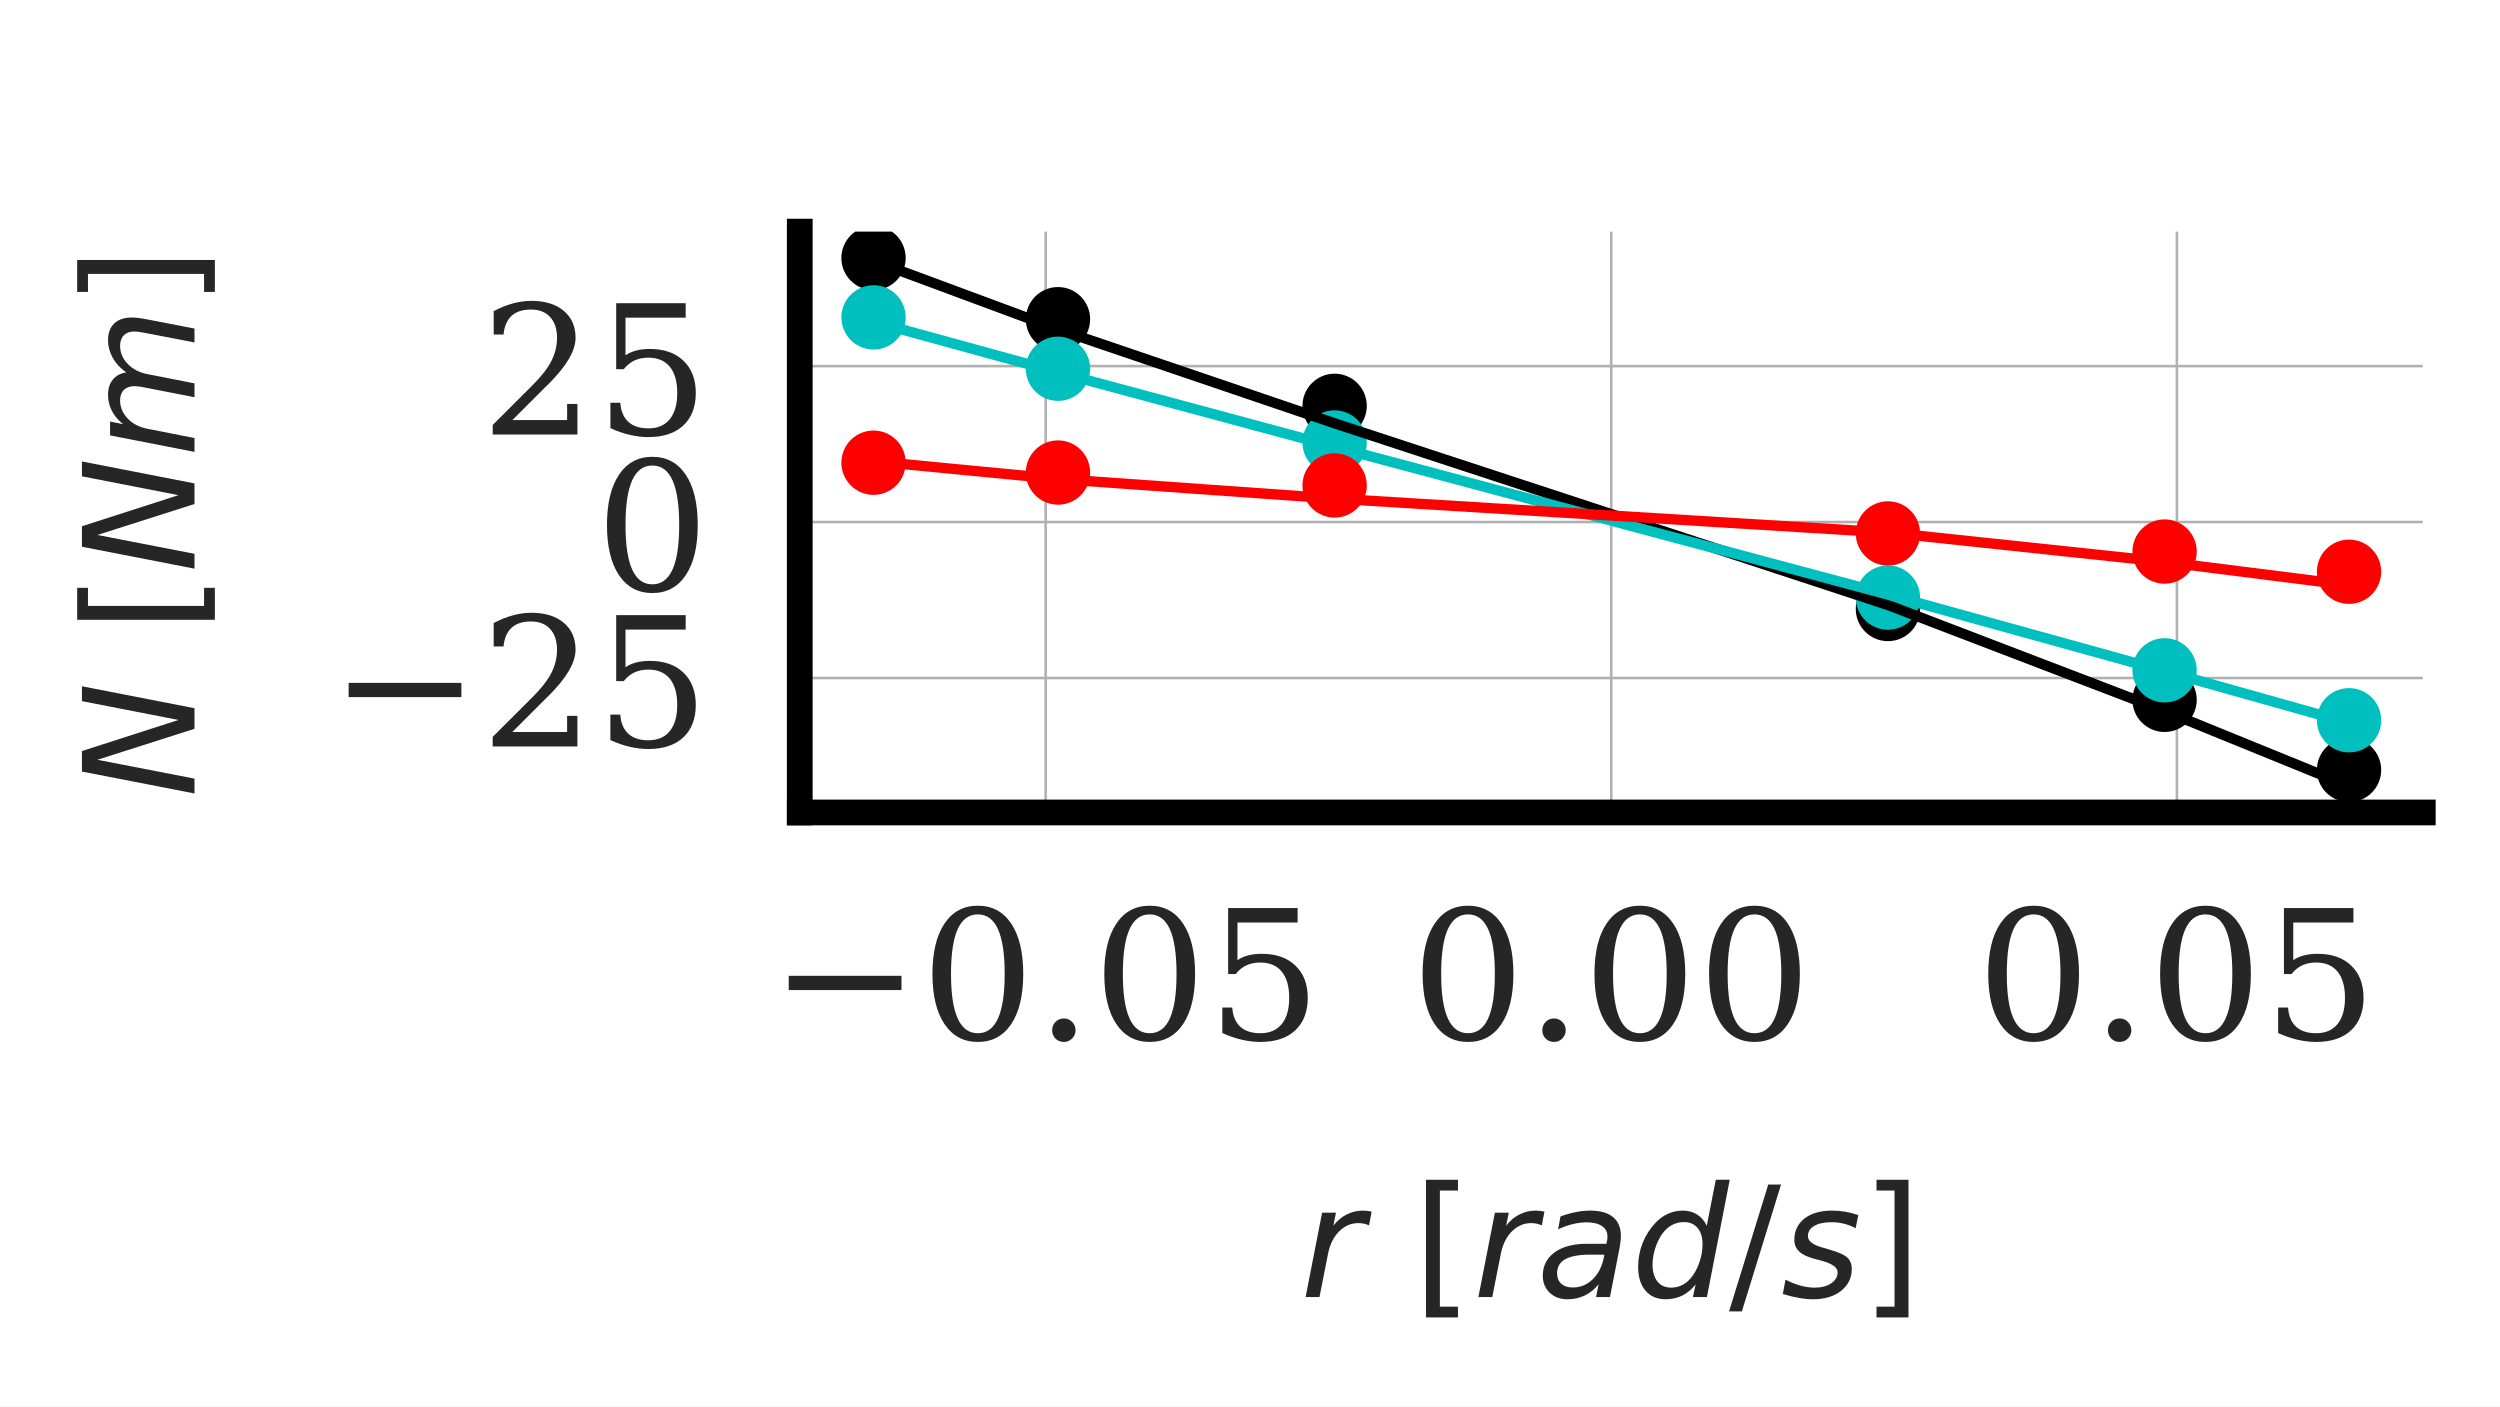
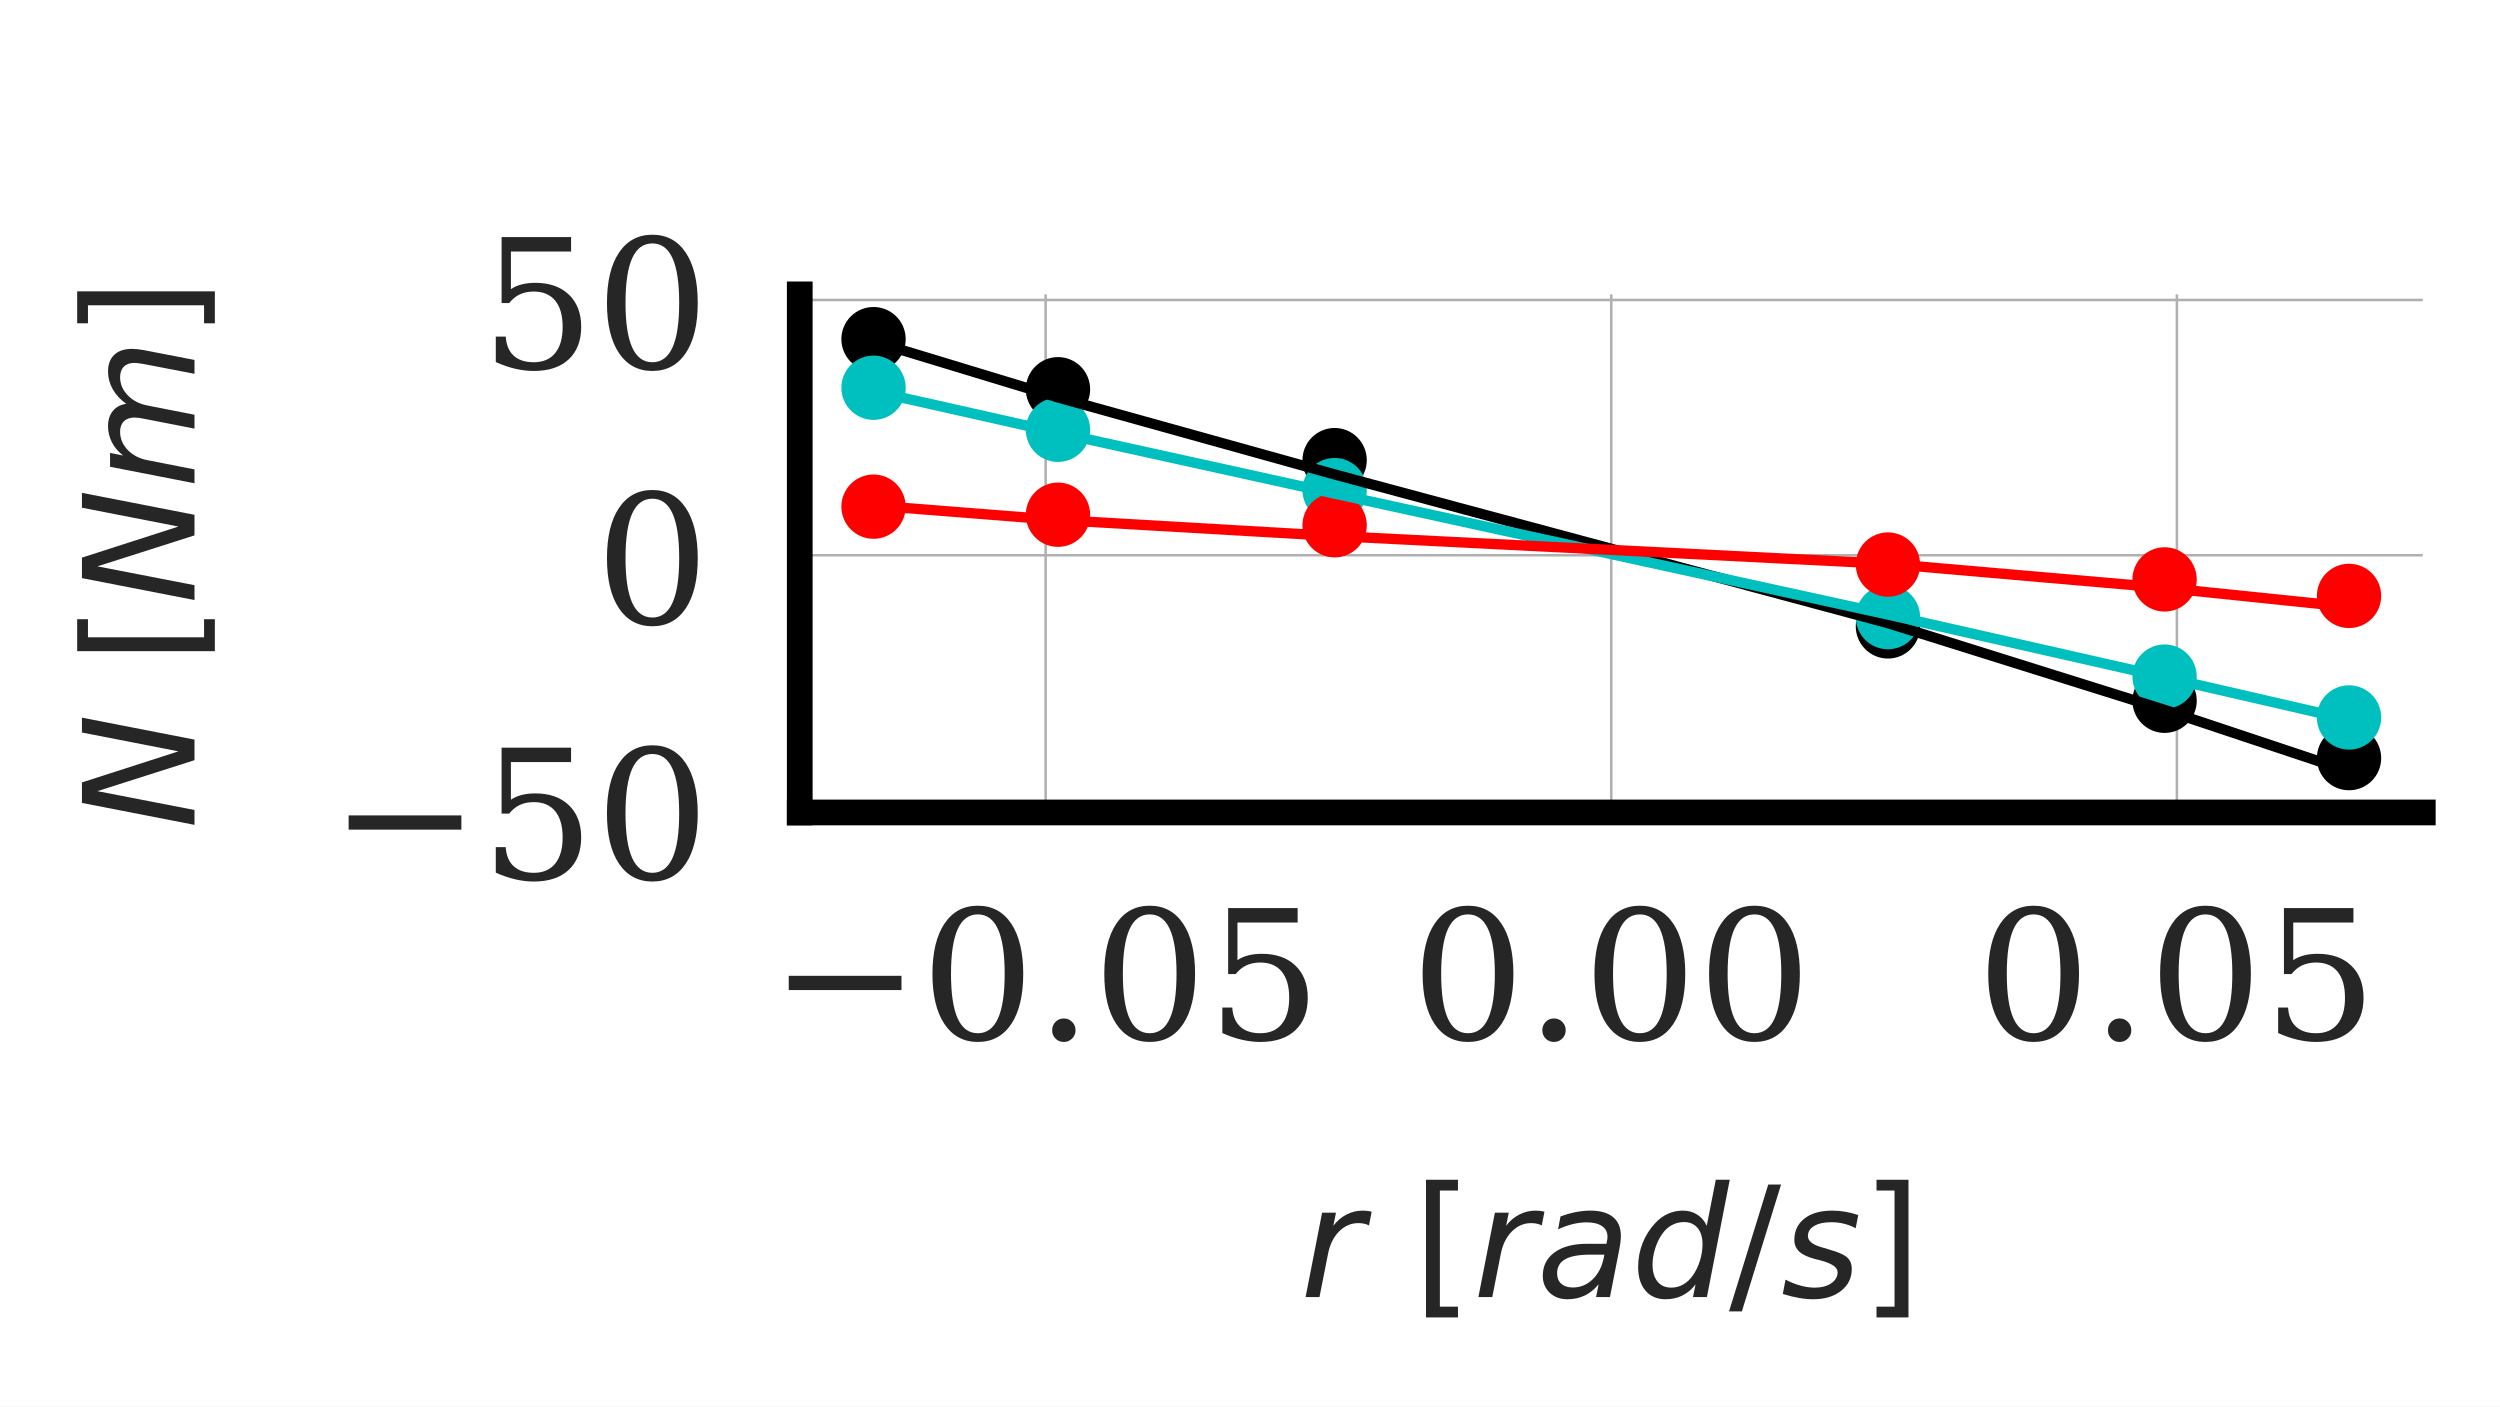
<svg xmlns="http://www.w3.org/2000/svg" xmlns:xlink="http://www.w3.org/1999/xlink" width="97.155pt" height="54.656pt" viewBox="0 0 97.155 54.656" version="1.1">
  <defs>
    <style type="text/css">*{stroke-linejoin: round; stroke-linecap: butt}</style>
  </defs>
  <g id="figure_1">
    <g id="patch_1">
      <path d="M 0 54.656  L 97.155 54.656  L 97.155 0  L 0 0  z " style="fill: #ffffff" />
    </g>
    <g id="axes_1">
      <g id="patch_2">
-         <path d="M 31.08 31.574  L 94.155 31.574  L 94.155 9.001  L 31.08 9.001  z " style="fill: #ffffff" />
+         <path d="M 31.08 31.574  L 94.155 31.574  L 94.155 11.44  L 31.08 11.44  z " style="fill: #ffffff" />
      </g>
      <g id="matplotlib.axis_1">
        <g id="xtick_1">
          <g id="line2d_1">
-             <path d="M 40.636 31.574  L 40.636 9.001  " clip-path="url(#pfcfb66792b)" style="fill: none; stroke: #b0b0b0; stroke-width: 0.1; stroke-linecap: round" />
+             <path d="M 40.636 31.574  L 40.636 11.44  " clip-path="url(#p388ff61236)" style="fill: none; stroke: #b0b0b0; stroke-width: 0.1; stroke-linecap: round" />
          </g>
          <g id="line2d_2" />
          <g id="text_1">
            <g style="fill: #262626" transform="translate(29.91033 40.39288) scale(0.07 -0.07)">
              <defs>
                <path id="DejaVuSerif-2212" d="M 678 2259  L 4684 2259  L 4684 1753  L 678 1753  L 678 2259  z " transform="scale(0.015625)" />
                <path id="DejaVuSerif-30" d="M 2034 219  Q 2513 219 2750 744  Q 2988 1269 2988 2328  Q 2988 3391 2750 3916  Q 2513 4441 2034 4441  Q 1556 4441 1318 3916  Q 1081 3391 1081 2328  Q 1081 1269 1318 744  Q 1556 219 2034 219  z M 2034 -91  Q 1275 -91 848 546  Q 422 1184 422 2328  Q 422 3475 848 4112  Q 1275 4750 2034 4750  Q 2797 4750 3222 4112  Q 3647 3475 3647 2328  Q 3647 1184 3222 546  Q 2797 -91 2034 -91  z " transform="scale(0.015625)" />
                <path id="DejaVuSerif-2e" d="M 603 325  Q 603 500 722 622  Q 841 744 1019 744  Q 1191 744 1312 622  Q 1434 500 1434 325  Q 1434 153 1312 31  Q 1191 -91 1019 -91  Q 841 -91 722 29  Q 603 150 603 325  z " transform="scale(0.015625)" />
                <path id="DejaVuSerif-35" d="M 3219 4666  L 3219 4153  L 1081 4153  L 1081 2816  Q 1244 2928 1461 2984  Q 1678 3041 1947 3041  Q 2703 3041 3140 2622  Q 3578 2203 3578 1478  Q 3578 738 3136 323  Q 2694 -91 1894 -91  Q 1572 -91 1234 -12  Q 897 66 544 225  L 544 1131  L 897 1131  Q 925 688 1179 453  Q 1434 219 1894 219  Q 2388 219 2653 544  Q 2919 869 2919 1478  Q 2919 2084 2655 2407  Q 2391 2731 1894 2731  Q 1613 2731 1398 2631  Q 1184 2531 1019 2322  L 750 2322  L 750 4666  L 3219 4666  z " transform="scale(0.015625)" />
              </defs>
              <use xlink:href="#DejaVuSerif-2212" />
              <use xlink:href="#DejaVuSerif-30" x="83.789" />
              <use xlink:href="#DejaVuSerif-2e" x="147.412" />
              <use xlink:href="#DejaVuSerif-30" x="179.199" />
              <use xlink:href="#DejaVuSerif-35" x="242.822" />
            </g>
          </g>
        </g>
        <g id="xtick_2">
          <g id="line2d_3">
-             <path d="M 62.617 31.574  L 62.617 9.001  " clip-path="url(#pfcfb66792b)" style="fill: none; stroke: #b0b0b0; stroke-width: 0.1; stroke-linecap: round" />
+             <path d="M 62.617 31.574  L 62.617 11.44  " clip-path="url(#p388ff61236)" style="fill: none; stroke: #b0b0b0; stroke-width: 0.1; stroke-linecap: round" />
          </g>
          <g id="line2d_4" />
          <g id="text_2">
            <g style="fill: #262626" transform="translate(54.82452 40.39288) scale(0.07 -0.07)">
              <use xlink:href="#DejaVuSerif-30" />
              <use xlink:href="#DejaVuSerif-2e" x="63.623" />
              <use xlink:href="#DejaVuSerif-30" x="95.41" />
              <use xlink:href="#DejaVuSerif-30" x="159.033" />
            </g>
          </g>
        </g>
        <g id="xtick_3">
          <g id="line2d_5">
-             <path d="M 84.599 31.574  L 84.599 9.001  " clip-path="url(#pfcfb66792b)" style="fill: none; stroke: #b0b0b0; stroke-width: 0.1; stroke-linecap: round" />
+             <path d="M 84.599 31.574  L 84.599 11.44  " clip-path="url(#p388ff61236)" style="fill: none; stroke: #b0b0b0; stroke-width: 0.1; stroke-linecap: round" />
          </g>
          <g id="line2d_6" />
          <g id="text_3">
            <g style="fill: #262626" transform="translate(76.80582 40.39288) scale(0.07 -0.07)">
              <use xlink:href="#DejaVuSerif-30" />
              <use xlink:href="#DejaVuSerif-2e" x="63.623" />
              <use xlink:href="#DejaVuSerif-30" x="95.41" />
              <use xlink:href="#DejaVuSerif-35" x="159.033" />
            </g>
          </g>
        </g>
        <g id="text_4">
          <g style="fill: #262626" transform="translate(50.52749 50.40772) scale(0.06 -0.06)">
            <defs>
              <path id="DejaVuSans-Oblique-72" d="M 2853 2969  Q 2766 3016 2653 3041  Q 2541 3066 2413 3066  Q 1953 3066 1609 2717  Q 1266 2369 1153 1784  L 800 0  L 225 0  L 909 3500  L 1484 3500  L 1375 2956  Q 1603 3259 1920 3421  Q 2238 3584 2597 3584  Q 2691 3584 2781 3573  Q 2872 3563 2963 3538  L 2853 2969  z " transform="scale(0.015625)" />
              <path id="DejaVuSerif-20" transform="scale(0.015625)" />
              <path id="DejaVuSans-5b" d="M 550 4863  L 1875 4863  L 1875 4416  L 1125 4416  L 1125 -397  L 1875 -397  L 1875 -844  L 550 -844  L 550 4863  z " transform="scale(0.015625)" />
              <path id="DejaVuSans-Oblique-61" d="M 3438 1997  L 3047 0  L 2472 0  L 2578 531  Q 2325 219 2001 64  Q 1678 -91 1281 -91  Q 834 -91 548 182  Q 263 456 263 884  Q 263 1497 752 1853  Q 1241 2209 2100 2209  L 2900 2209  L 2931 2363  Q 2938 2388 2941 2417  Q 2944 2447 2944 2509  Q 2944 2788 2717 2942  Q 2491 3097 2081 3097  Q 1800 3097 1504 3025  Q 1209 2953 897 2809  L 997 3341  Q 1322 3463 1633 3523  Q 1944 3584 2234 3584  Q 2853 3584 3176 3315  Q 3500 3047 3500 2534  Q 3500 2431 3484 2292  Q 3469 2153 3438 1997  z M 2816 1759  L 2241 1759  Q 1534 1759 1195 1570  Q 856 1381 856 984  Q 856 709 1029 553  Q 1203 397 1509 397  Q 1978 397 2328 733  Q 2678 1069 2791 1631  L 2816 1759  z " transform="scale(0.015625)" />
              <path id="DejaVuSans-Oblique-64" d="M 2675 525  Q 2444 222 2128 65  Q 1813 -91 1428 -91  Q 903 -91 598 267  Q 294 625 294 1247  Q 294 1766 478 2236  Q 663 2706 1013 3078  Q 1244 3325 1534 3454  Q 1825 3584 2144 3584  Q 2481 3584 2739 3421  Q 2997 3259 3138 2956  L 3513 4863  L 4091 4863  L 3144 0  L 2566 0  L 2675 525  z M 891 1350  Q 891 897 1095 644  Q 1300 391 1663 391  Q 1931 391 2161 520  Q 2391 650 2566 903  Q 2750 1166 2856 1509  Q 2963 1853 2963 2188  Q 2963 2622 2758 2865  Q 2553 3109 2194 3109  Q 1922 3109 1687 2981  Q 1453 2853 1288 2613  Q 1106 2353 998 2009  Q 891 1666 891 1350  z " transform="scale(0.015625)" />
              <path id="DejaVuSans-2f" d="M 1625 4666  L 2156 4666  L 531 -594  L 0 -594  L 1625 4666  z " transform="scale(0.015625)" />
              <path id="DejaVuSans-Oblique-73" d="M 3200 3397  L 3091 2853  Q 2863 2978 2609 3040  Q 2356 3103 2088 3103  Q 1634 3103 1373 2948  Q 1113 2794 1113 2528  Q 1113 2219 1719 2053  Q 1766 2041 1788 2034  L 1972 1978  Q 2547 1819 2739 1644  Q 2931 1469 2931 1166  Q 2931 609 2489 259  Q 2047 -91 1331 -91  Q 1053 -91 747 -37  Q 441 16 72 128  L 184 722  Q 500 559 806 475  Q 1113 391 1394 391  Q 1816 391 2080 572  Q 2344 753 2344 1031  Q 2344 1331 1650 1516  L 1591 1531  L 1394 1581  Q 956 1697 753 1886  Q 550 2075 550 2369  Q 550 2928 970 3256  Q 1391 3584 2113 3584  Q 2397 3584 2667 3537  Q 2938 3491 3200 3397  z " transform="scale(0.015625)" />
              <path id="DejaVuSans-5d" d="M 1947 4863  L 1947 -844  L 622 -844  L 622 -397  L 1369 -397  L 1369 4416  L 622 4416  L 622 4863  L 1947 4863  z " transform="scale(0.015625)" />
            </defs>
            <use xlink:href="#DejaVuSans-Oblique-72" transform="translate(0 0.015625)" />
            <use xlink:href="#DejaVuSerif-20" transform="translate(41.11328 0.015625)" />
            <use xlink:href="#DejaVuSans-5b" transform="translate(72.90039 0.015625)" />
            <use xlink:href="#DejaVuSans-Oblique-72" transform="translate(111.9141 0.015625)" />
            <use xlink:href="#DejaVuSans-Oblique-61" transform="translate(153.0273 0.015625)" />
            <use xlink:href="#DejaVuSans-Oblique-64" transform="translate(214.3066 0.015625)" />
            <use xlink:href="#DejaVuSans-2f" transform="translate(277.7832 0.015625)" />
            <use xlink:href="#DejaVuSans-Oblique-73" transform="translate(311.4746 0.015625)" />
            <use xlink:href="#DejaVuSans-5d" transform="translate(363.5742 0.015625)" />
          </g>
        </g>
      </g>
      <g id="matplotlib.axis_2">
        <g id="ytick_1">
          <g id="line2d_7">
-             <path d="M 31.08 26.349  L 94.155 26.349  " clip-path="url(#pfcfb66792b)" style="fill: none; stroke: #b0b0b0; stroke-width: 0.1; stroke-linecap: round" />
+             <path d="M 31.08 31.499  L 94.155 31.499  " clip-path="url(#p388ff61236)" style="fill: none; stroke: #b0b0b0; stroke-width: 0.1; stroke-linecap: round" />
          </g>
          <g id="line2d_8" />
          <g id="text_5">
-             <g style="fill: #262626" transform="translate(12.80711 29.00877) scale(0.07 -0.07)">
-               <defs>
-                 <path id="DejaVuSerif-32" d="M 819 3553  L 469 3553  L 469 4384  Q 803 4563 1142 4656  Q 1481 4750 1806 4750  Q 2534 4750 2956 4397  Q 3378 4044 3378 3438  Q 3378 2753 2422 1800  Q 2347 1728 2309 1691  L 1131 513  L 3078 513  L 3078 1088  L 3444 1088  L 3444 0  L 434 0  L 434 341  L 1850 1753  Q 2319 2222 2519 2614  Q 2719 3006 2719 3438  Q 2719 3909 2473 4175  Q 2228 4441 1797 4441  Q 1350 4441 1106 4219  Q 863 3997 819 3553  z " transform="scale(0.015625)" />
-               </defs>
+             <g style="fill: #262626" transform="translate(12.80711 34.15883) scale(0.07 -0.07)">
              <use xlink:href="#DejaVuSerif-2212" />
-               <use xlink:href="#DejaVuSerif-32" x="83.789" />
-               <use xlink:href="#DejaVuSerif-35" x="147.412" />
+               <use xlink:href="#DejaVuSerif-35" x="83.789" />
+               <use xlink:href="#DejaVuSerif-30" x="147.412" />
            </g>
          </g>
        </g>
        <g id="ytick_2">
          <g id="line2d_9">
-             <path d="M 31.08 20.288  L 94.155 20.288  " clip-path="url(#pfcfb66792b)" style="fill: none; stroke: #b0b0b0; stroke-width: 0.1; stroke-linecap: round" />
+             <path d="M 31.08 21.579  L 94.155 21.579  " clip-path="url(#p388ff61236)" style="fill: none; stroke: #b0b0b0; stroke-width: 0.1; stroke-linecap: round" />
          </g>
          <g id="line2d_10" />
          <g id="text_6">
-             <g style="fill: #262626" transform="translate(23.12665 22.94788) scale(0.07 -0.07)">
+             <g style="fill: #262626" transform="translate(23.12665 24.23796) scale(0.07 -0.07)">
              <use xlink:href="#DejaVuSerif-30" />
            </g>
          </g>
        </g>
        <g id="ytick_3">
          <g id="line2d_11">
-             <path d="M 31.08 14.228  L 94.155 14.228  " clip-path="url(#pfcfb66792b)" style="fill: none; stroke: #b0b0b0; stroke-width: 0.1; stroke-linecap: round" />
+             <path d="M 31.08 11.658  L 94.155 11.658  " clip-path="url(#p388ff61236)" style="fill: none; stroke: #b0b0b0; stroke-width: 0.1; stroke-linecap: round" />
          </g>
          <g id="line2d_12" />
          <g id="text_7">
-             <g style="fill: #262626" transform="translate(18.6729 16.88698) scale(0.07 -0.07)">
-               <use xlink:href="#DejaVuSerif-32" />
-               <use xlink:href="#DejaVuSerif-35" x="63.623" />
+             <g style="fill: #262626" transform="translate(18.6729 14.31709) scale(0.07 -0.07)">
+               <use xlink:href="#DejaVuSerif-35" />
+               <use xlink:href="#DejaVuSerif-30" x="63.623" />
            </g>
          </g>
        </g>
        <g id="text_8">
-           <g style="fill: #262626" transform="translate(7.559302 30.99735) rotate(-90) scale(0.06 -0.06)">
+           <g style="fill: #262626" transform="translate(7.559302 32.21692) rotate(-90) scale(0.06 -0.06)">
            <defs>
              <path id="DejaVuSans-Oblique-4e" d="M 1081 4666  L 1931 4666  L 3219 666  L 4000 4666  L 4616 4666  L 3706 0  L 2853 0  L 1569 4025  L 788 0  L 172 0  L 1081 4666  z " transform="scale(0.015625)" />
              <path id="DejaVuSans-Oblique-6d" d="M 5747 2113  L 5338 0  L 4763 0  L 5166 2094  Q 5191 2228 5203 2325  Q 5216 2422 5216 2491  Q 5216 2772 5059 2928  Q 4903 3084 4622 3084  Q 4203 3084 3875 2770  Q 3547 2456 3450 1953  L 3066 0  L 2491 0  L 2900 2094  Q 2925 2209 2937 2307  Q 2950 2406 2950 2484  Q 2950 2769 2794 2926  Q 2638 3084 2363 3084  Q 1938 3084 1609 2770  Q 1281 2456 1184 1953  L 800 0  L 225 0  L 909 3500  L 1484 3500  L 1375 2956  Q 1609 3263 1923 3423  Q 2238 3584 2597 3584  Q 2978 3584 3223 3384  Q 3469 3184 3519 2828  Q 3781 3197 4126 3390  Q 4472 3584 4856 3584  Q 5306 3584 5551 3325  Q 5797 3066 5797 2591  Q 5797 2488 5784 2364  Q 5772 2241 5747 2113  z " transform="scale(0.015625)" />
            </defs>
            <use xlink:href="#DejaVuSans-Oblique-4e" transform="translate(0 0.015625)" />
            <use xlink:href="#DejaVuSerif-20" transform="translate(74.80469 0.015625)" />
            <use xlink:href="#DejaVuSans-5b" transform="translate(106.5918 0.015625)" />
            <use xlink:href="#DejaVuSans-Oblique-4e" transform="translate(145.6055 0.015625)" />
            <use xlink:href="#DejaVuSans-Oblique-6d" transform="translate(220.4102 0.015625)" />
            <use xlink:href="#DejaVuSans-5d" transform="translate(317.8223 0.015625)" />
          </g>
        </g>
      </g>
      <g id="line2d_13">
        <defs>
-           <path id="mc71b44fa8d" d="M 0 0.75  C 0.199 0.75 0.39 0.671 0.53 0.53  C 0.671 0.39 0.75 0.199 0.75 0  C 0.75 -0.199 0.671 -0.39 0.53 -0.53  C 0.39 -0.671 0.199 -0.75 0 -0.75  C -0.199 -0.75 -0.39 -0.671 -0.53 -0.53  C -0.671 -0.39 -0.75 -0.199 -0.75 0  C -0.75 0.199 -0.671 0.39 -0.53 0.53  C -0.39 0.671 -0.199 0.75 0 0.75  z " style="stroke: #000000" />
+           <path id="m87b9b1c34a" d="M 0 0.75  C 0.199 0.75 0.39 0.671 0.53 0.53  C 0.671 0.39 0.75 0.199 0.75 0  C 0.75 -0.199 0.671 -0.39 0.53 -0.53  C 0.39 -0.671 0.199 -0.75 0 -0.75  C -0.199 -0.75 -0.39 -0.671 -0.53 -0.53  C -0.671 -0.39 -0.75 -0.199 -0.75 0  C -0.75 0.199 -0.671 0.39 -0.53 0.53  C -0.39 0.671 -0.199 0.75 0 0.75  z " style="stroke: #000000" />
        </defs>
-         <g clip-path="url(#pfcfb66792b)">
-           <use xlink:href="#mc71b44fa8d" x="33.947" y="10.027" style="stroke: #000000" />
-           <use xlink:href="#mc71b44fa8d" x="41.115" y="12.405" style="stroke: #000000" />
-           <use xlink:href="#mc71b44fa8d" x="51.866" y="15.772" style="stroke: #000000" />
-           <use xlink:href="#mc71b44fa8d" x="73.369" y="23.667" style="stroke: #000000" />
-           <use xlink:href="#mc71b44fa8d" x="84.12" y="27.197" style="stroke: #000000" />
-           <use xlink:href="#mc71b44fa8d" x="91.288" y="29.921" style="stroke: #000000" />
+         <g clip-path="url(#p388ff61236)">
+           <use xlink:href="#m87b9b1c34a" x="33.947" y="13.18" style="stroke: #000000" />
+           <use xlink:href="#m87b9b1c34a" x="41.115" y="15.127" style="stroke: #000000" />
+           <use xlink:href="#m87b9b1c34a" x="51.866" y="17.882" style="stroke: #000000" />
+           <use xlink:href="#m87b9b1c34a" x="73.369" y="24.343" style="stroke: #000000" />
+           <use xlink:href="#m87b9b1c34a" x="84.12" y="27.233" style="stroke: #000000" />
+           <use xlink:href="#m87b9b1c34a" x="91.288" y="29.462" style="stroke: #000000" />
        </g>
      </g>
      <g id="line2d_14">
        <defs>
-           <path id="ma5f7d50c3a" d="M 0 0.75  C 0.199 0.75 0.39 0.671 0.53 0.53  C 0.671 0.39 0.75 0.199 0.75 0  C 0.75 -0.199 0.671 -0.39 0.53 -0.53  C 0.39 -0.671 0.199 -0.75 0 -0.75  C -0.199 -0.75 -0.39 -0.671 -0.53 -0.53  C -0.671 -0.39 -0.75 -0.199 -0.75 0  C -0.75 0.199 -0.671 0.39 -0.53 0.53  C -0.39 0.671 -0.199 0.75 0 0.75  z " style="stroke: #00bfbf" />
+           <path id="mab67ed63f5" d="M 0 0.75  C 0.199 0.75 0.39 0.671 0.53 0.53  C 0.671 0.39 0.75 0.199 0.75 0  C 0.75 -0.199 0.671 -0.39 0.53 -0.53  C 0.39 -0.671 0.199 -0.75 0 -0.75  C -0.199 -0.75 -0.39 -0.671 -0.53 -0.53  C -0.671 -0.39 -0.75 -0.199 -0.75 0  C -0.75 0.199 -0.671 0.39 -0.53 0.53  C -0.39 0.671 -0.199 0.75 0 0.75  z " style="stroke: #00bfbf" />
        </defs>
-         <g clip-path="url(#pfcfb66792b)">
-           <use xlink:href="#ma5f7d50c3a" x="33.947" y="12.334" style="fill: #00bfbf; stroke: #00bfbf" />
-           <use xlink:href="#ma5f7d50c3a" x="41.115" y="14.33" style="fill: #00bfbf; stroke: #00bfbf" />
-           <use xlink:href="#ma5f7d50c3a" x="51.866" y="17.196" style="fill: #00bfbf; stroke: #00bfbf" />
-           <use xlink:href="#ma5f7d50c3a" x="73.369" y="23.225" style="fill: #00bfbf; stroke: #00bfbf" />
-           <use xlink:href="#ma5f7d50c3a" x="84.12" y="26.05" style="fill: #00bfbf; stroke: #00bfbf" />
-           <use xlink:href="#ma5f7d50c3a" x="91.288" y="27.991" style="fill: #00bfbf; stroke: #00bfbf" />
+         <g clip-path="url(#p388ff61236)">
+           <use xlink:href="#mab67ed63f5" x="33.947" y="15.068" style="fill: #00bfbf; stroke: #00bfbf" />
+           <use xlink:href="#mab67ed63f5" x="41.115" y="16.702" style="fill: #00bfbf; stroke: #00bfbf" />
+           <use xlink:href="#mab67ed63f5" x="51.866" y="19.047" style="fill: #00bfbf; stroke: #00bfbf" />
+           <use xlink:href="#mab67ed63f5" x="73.369" y="23.982" style="fill: #00bfbf; stroke: #00bfbf" />
+           <use xlink:href="#mab67ed63f5" x="84.12" y="26.294" style="fill: #00bfbf; stroke: #00bfbf" />
+           <use xlink:href="#mab67ed63f5" x="91.288" y="27.882" style="fill: #00bfbf; stroke: #00bfbf" />
        </g>
      </g>
      <g id="line2d_15">
        <defs>
-           <path id="m7282094927" d="M 0 0.75  C 0.199 0.75 0.39 0.671 0.53 0.53  C 0.671 0.39 0.75 0.199 0.75 0  C 0.75 -0.199 0.671 -0.39 0.53 -0.53  C 0.39 -0.671 0.199 -0.75 0 -0.75  C -0.199 -0.75 -0.39 -0.671 -0.53 -0.53  C -0.671 -0.39 -0.75 -0.199 -0.75 0  C -0.75 0.199 -0.671 0.39 -0.53 0.53  C -0.39 0.671 -0.199 0.75 0 0.75  z " style="stroke: #ff0000" />
+           <path id="m64ccfa555f" d="M 0 0.75  C 0.199 0.75 0.39 0.671 0.53 0.53  C 0.671 0.39 0.75 0.199 0.75 0  C 0.75 -0.199 0.671 -0.39 0.53 -0.53  C 0.39 -0.671 0.199 -0.75 0 -0.75  C -0.199 -0.75 -0.39 -0.671 -0.53 -0.53  C -0.671 -0.39 -0.75 -0.199 -0.75 0  C -0.75 0.199 -0.671 0.39 -0.53 0.53  C -0.39 0.671 -0.199 0.75 0 0.75  z " style="stroke: #ff0000" />
        </defs>
-         <g clip-path="url(#pfcfb66792b)">
-           <use xlink:href="#m7282094927" x="33.947" y="17.981" style="fill: #ff0000; stroke: #ff0000" />
-           <use xlink:href="#m7282094927" x="41.115" y="18.364" style="fill: #ff0000; stroke: #ff0000" />
-           <use xlink:href="#m7282094927" x="51.866" y="18.865" style="fill: #ff0000; stroke: #ff0000" />
-           <use xlink:href="#m7282094927" x="73.369" y="20.73" style="fill: #ff0000; stroke: #ff0000" />
-           <use xlink:href="#m7282094927" x="84.12" y="21.435" style="fill: #ff0000; stroke: #ff0000" />
-           <use xlink:href="#m7282094927" x="91.288" y="22.219" style="fill: #ff0000; stroke: #ff0000" />
+         <g clip-path="url(#p388ff61236)">
+           <use xlink:href="#m64ccfa555f" x="33.947" y="19.69" style="fill: #ff0000; stroke: #ff0000" />
+           <use xlink:href="#m64ccfa555f" x="41.115" y="20.003" style="fill: #ff0000; stroke: #ff0000" />
+           <use xlink:href="#m64ccfa555f" x="51.866" y="20.413" style="fill: #ff0000; stroke: #ff0000" />
+           <use xlink:href="#m64ccfa555f" x="73.369" y="21.94" style="fill: #ff0000; stroke: #ff0000" />
+           <use xlink:href="#m64ccfa555f" x="84.12" y="22.517" style="fill: #ff0000; stroke: #ff0000" />
+           <use xlink:href="#m64ccfa555f" x="91.288" y="23.158" style="fill: #ff0000; stroke: #ff0000" />
        </g>
      </g>
      <g id="line2d_16">
-         <path d="M 33.947 10.136  L 41.115 12.796  L 51.866 16.451  L 73.369 23.512  L 84.12 27.629  L 91.288 30.548  " clip-path="url(#pfcfb66792b)" style="fill: none; stroke: #000000; stroke-width: 0.4; stroke-linecap: round" />
+         <path d="M 33.947 13.27  L 41.115 15.446  L 51.866 18.438  L 73.369 24.217  L 84.12 27.586  L 91.288 29.975  " clip-path="url(#p388ff61236)" style="fill: none; stroke: #000000; stroke-width: 0.4; stroke-linecap: round" />
      </g>
      <g id="line2d_17">
-         <path d="M 33.947 12.501  L 41.115 14.469  L 51.866 17.363  L 73.369 23.106  L 84.12 26.081  L 91.288 28.095  " clip-path="url(#pfcfb66792b)" style="fill: none; stroke: #00bfbf; stroke-width: 0.4; stroke-linecap: round" />
+         <path d="M 33.947 15.205  L 41.115 16.816  L 51.866 19.184  L 73.369 23.884  L 84.12 26.319  L 91.288 27.968  " clip-path="url(#p388ff61236)" style="fill: none; stroke: #00bfbf; stroke-width: 0.4; stroke-linecap: round" />
      </g>
      <g id="line2d_18">
-         <path d="M 33.947 17.924  L 41.115 18.615  L 51.866 19.377  L 73.369 20.695  L 84.12 21.836  L 91.288 22.741  " clip-path="url(#pfcfb66792b)" style="fill: none; stroke: #ff0000; stroke-width: 0.4; stroke-linecap: round" />
+         <path d="M 33.947 19.644  L 41.115 20.209  L 51.866 20.832  L 73.369 21.911  L 84.12 22.845  L 91.288 23.586  " clip-path="url(#p388ff61236)" style="fill: none; stroke: #ff0000; stroke-width: 0.4; stroke-linecap: round" />
      </g>
      <g id="patch_3">
-         <path d="M 31.08 31.574  L 31.08 9.001  " style="fill: none; stroke: #000000; stroke-linejoin: miter; stroke-linecap: square" />
+         <path d="M 31.08 31.574  L 31.08 11.44  " style="fill: none; stroke: #000000; stroke-linejoin: miter; stroke-linecap: square" />
      </g>
      <g id="patch_4">
        <path d="M 31.08 31.574  L 94.155 31.574  " style="fill: none; stroke: #000000; stroke-linejoin: miter; stroke-linecap: square" />
      </g>
    </g>
  </g>
  <defs>
-     <clipPath id="pfcfb66792b">
-       <rect x="31.08" y="9.001" width="63.074" height="22.573" />
+     <clipPath id="p388ff61236">
+       <rect x="31.08" y="11.44" width="63.074" height="20.134" />
    </clipPath>
  </defs>
</svg>
